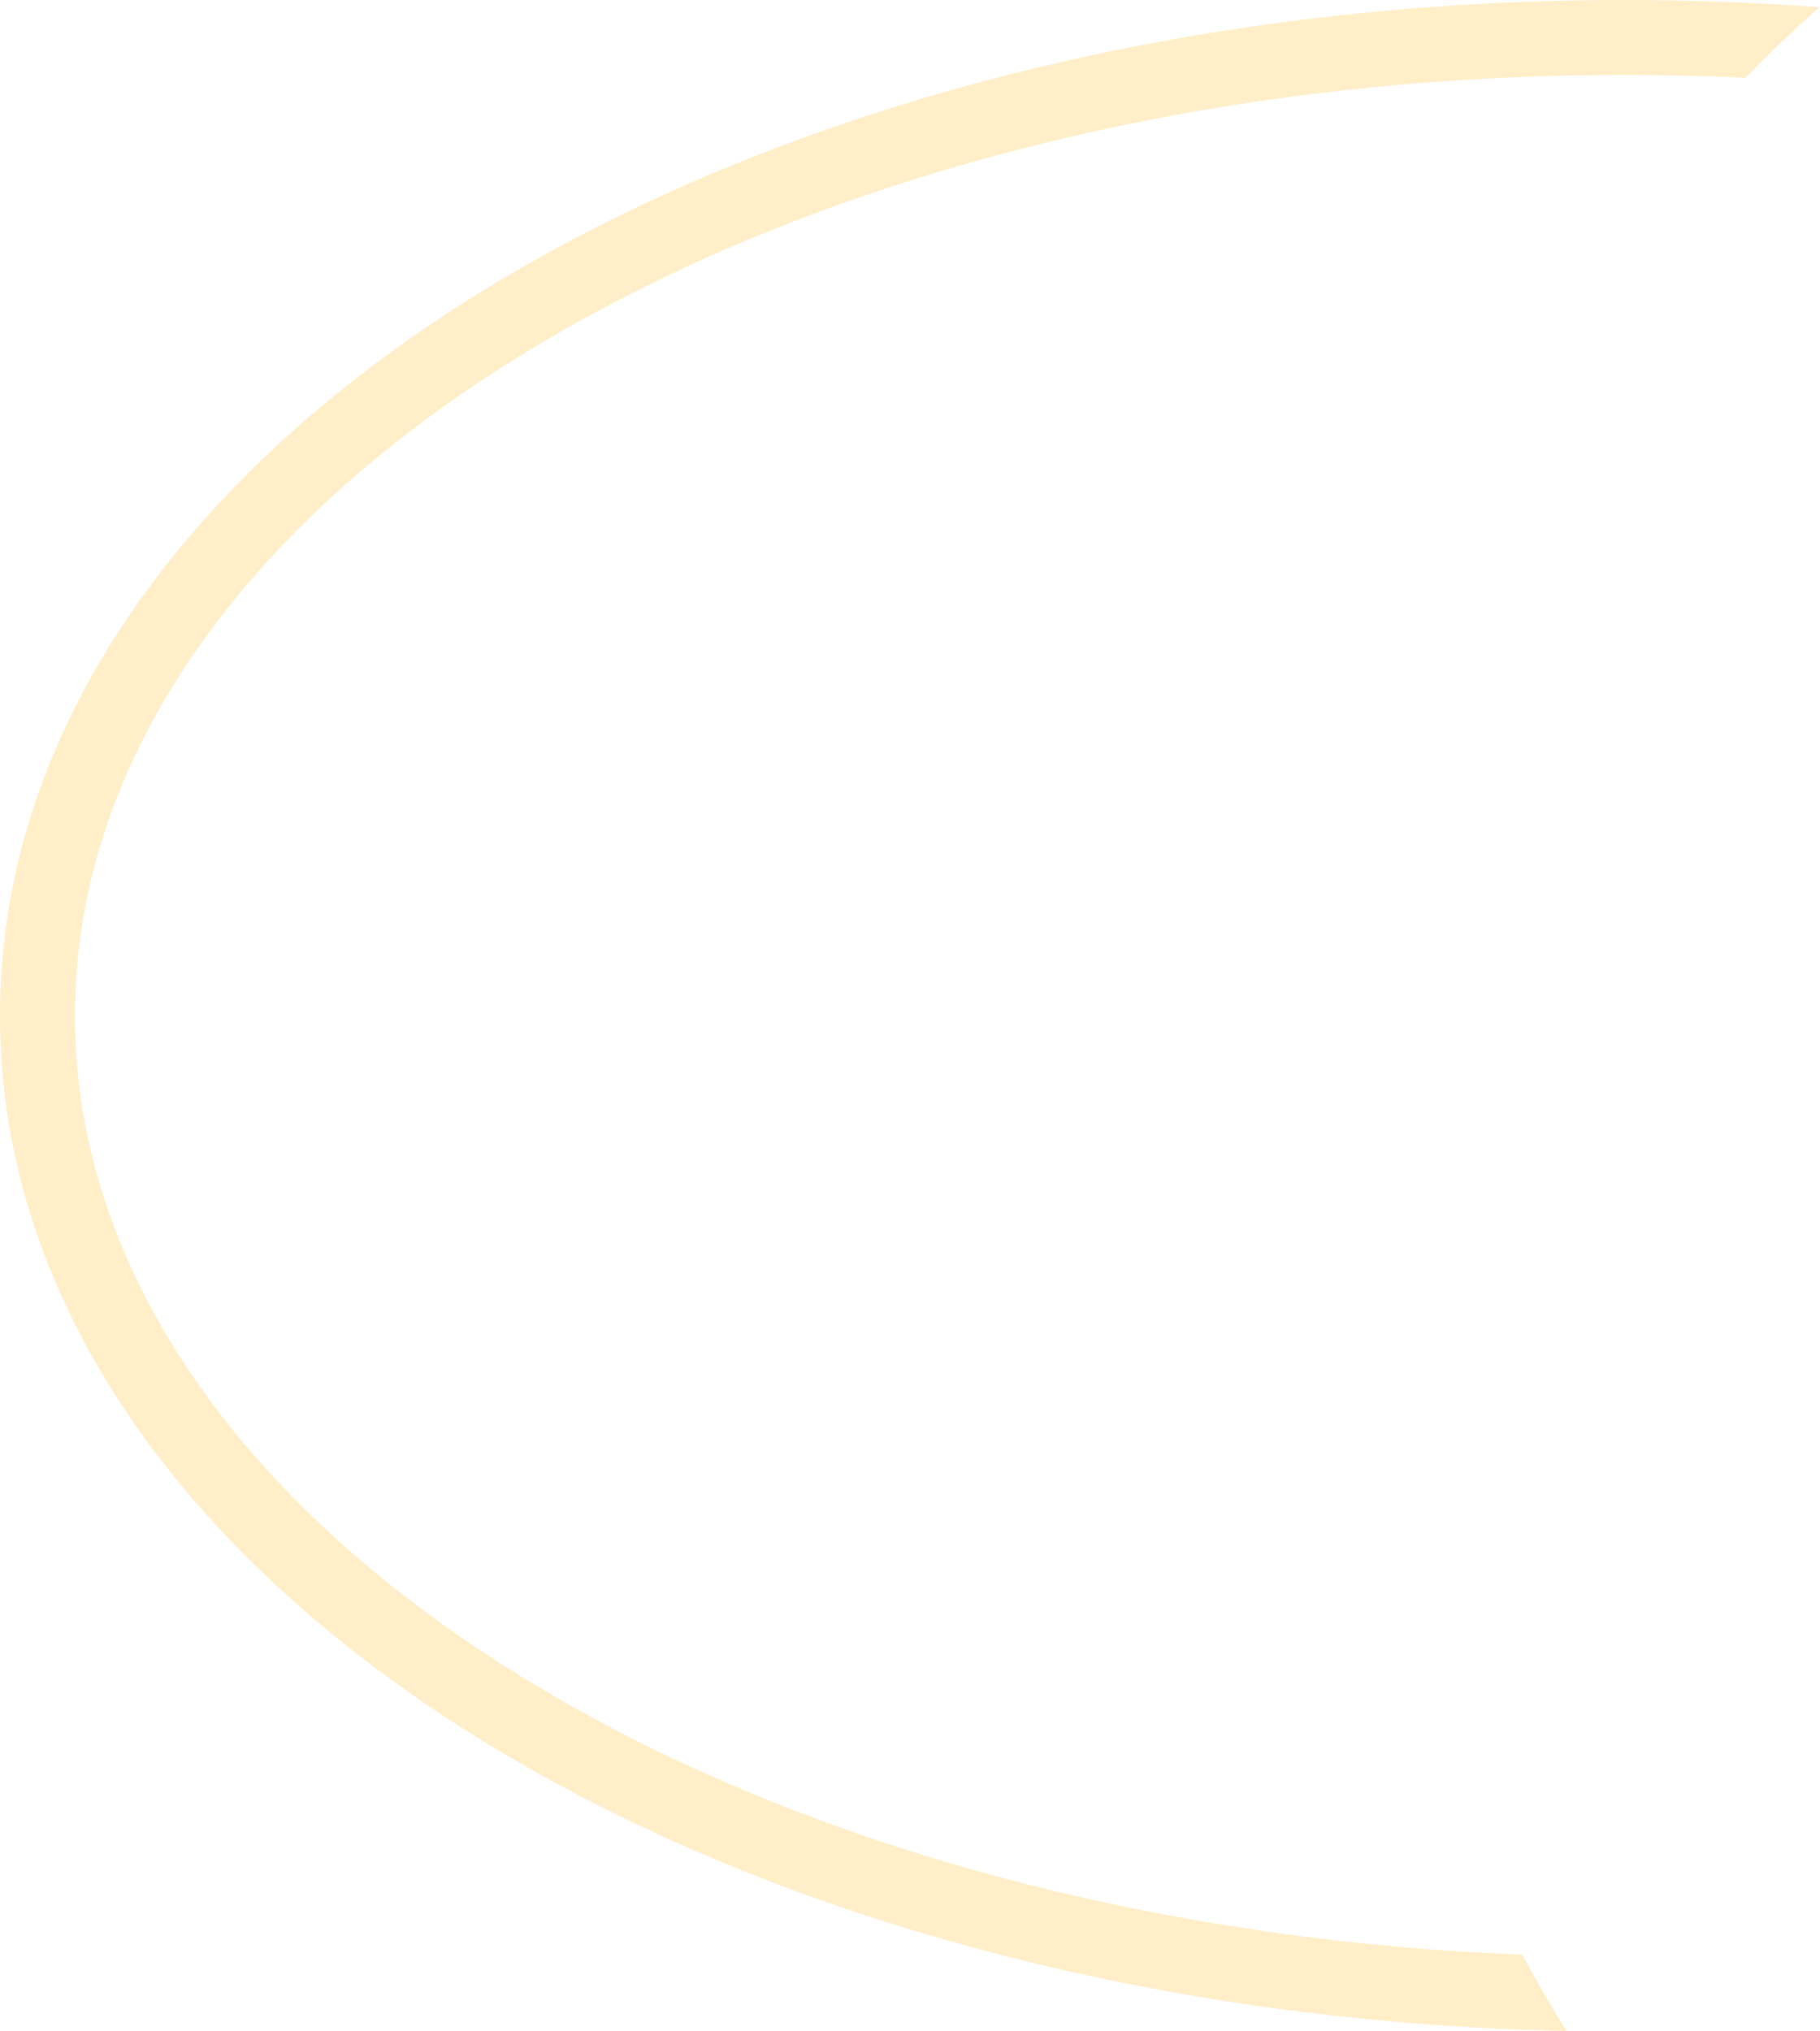
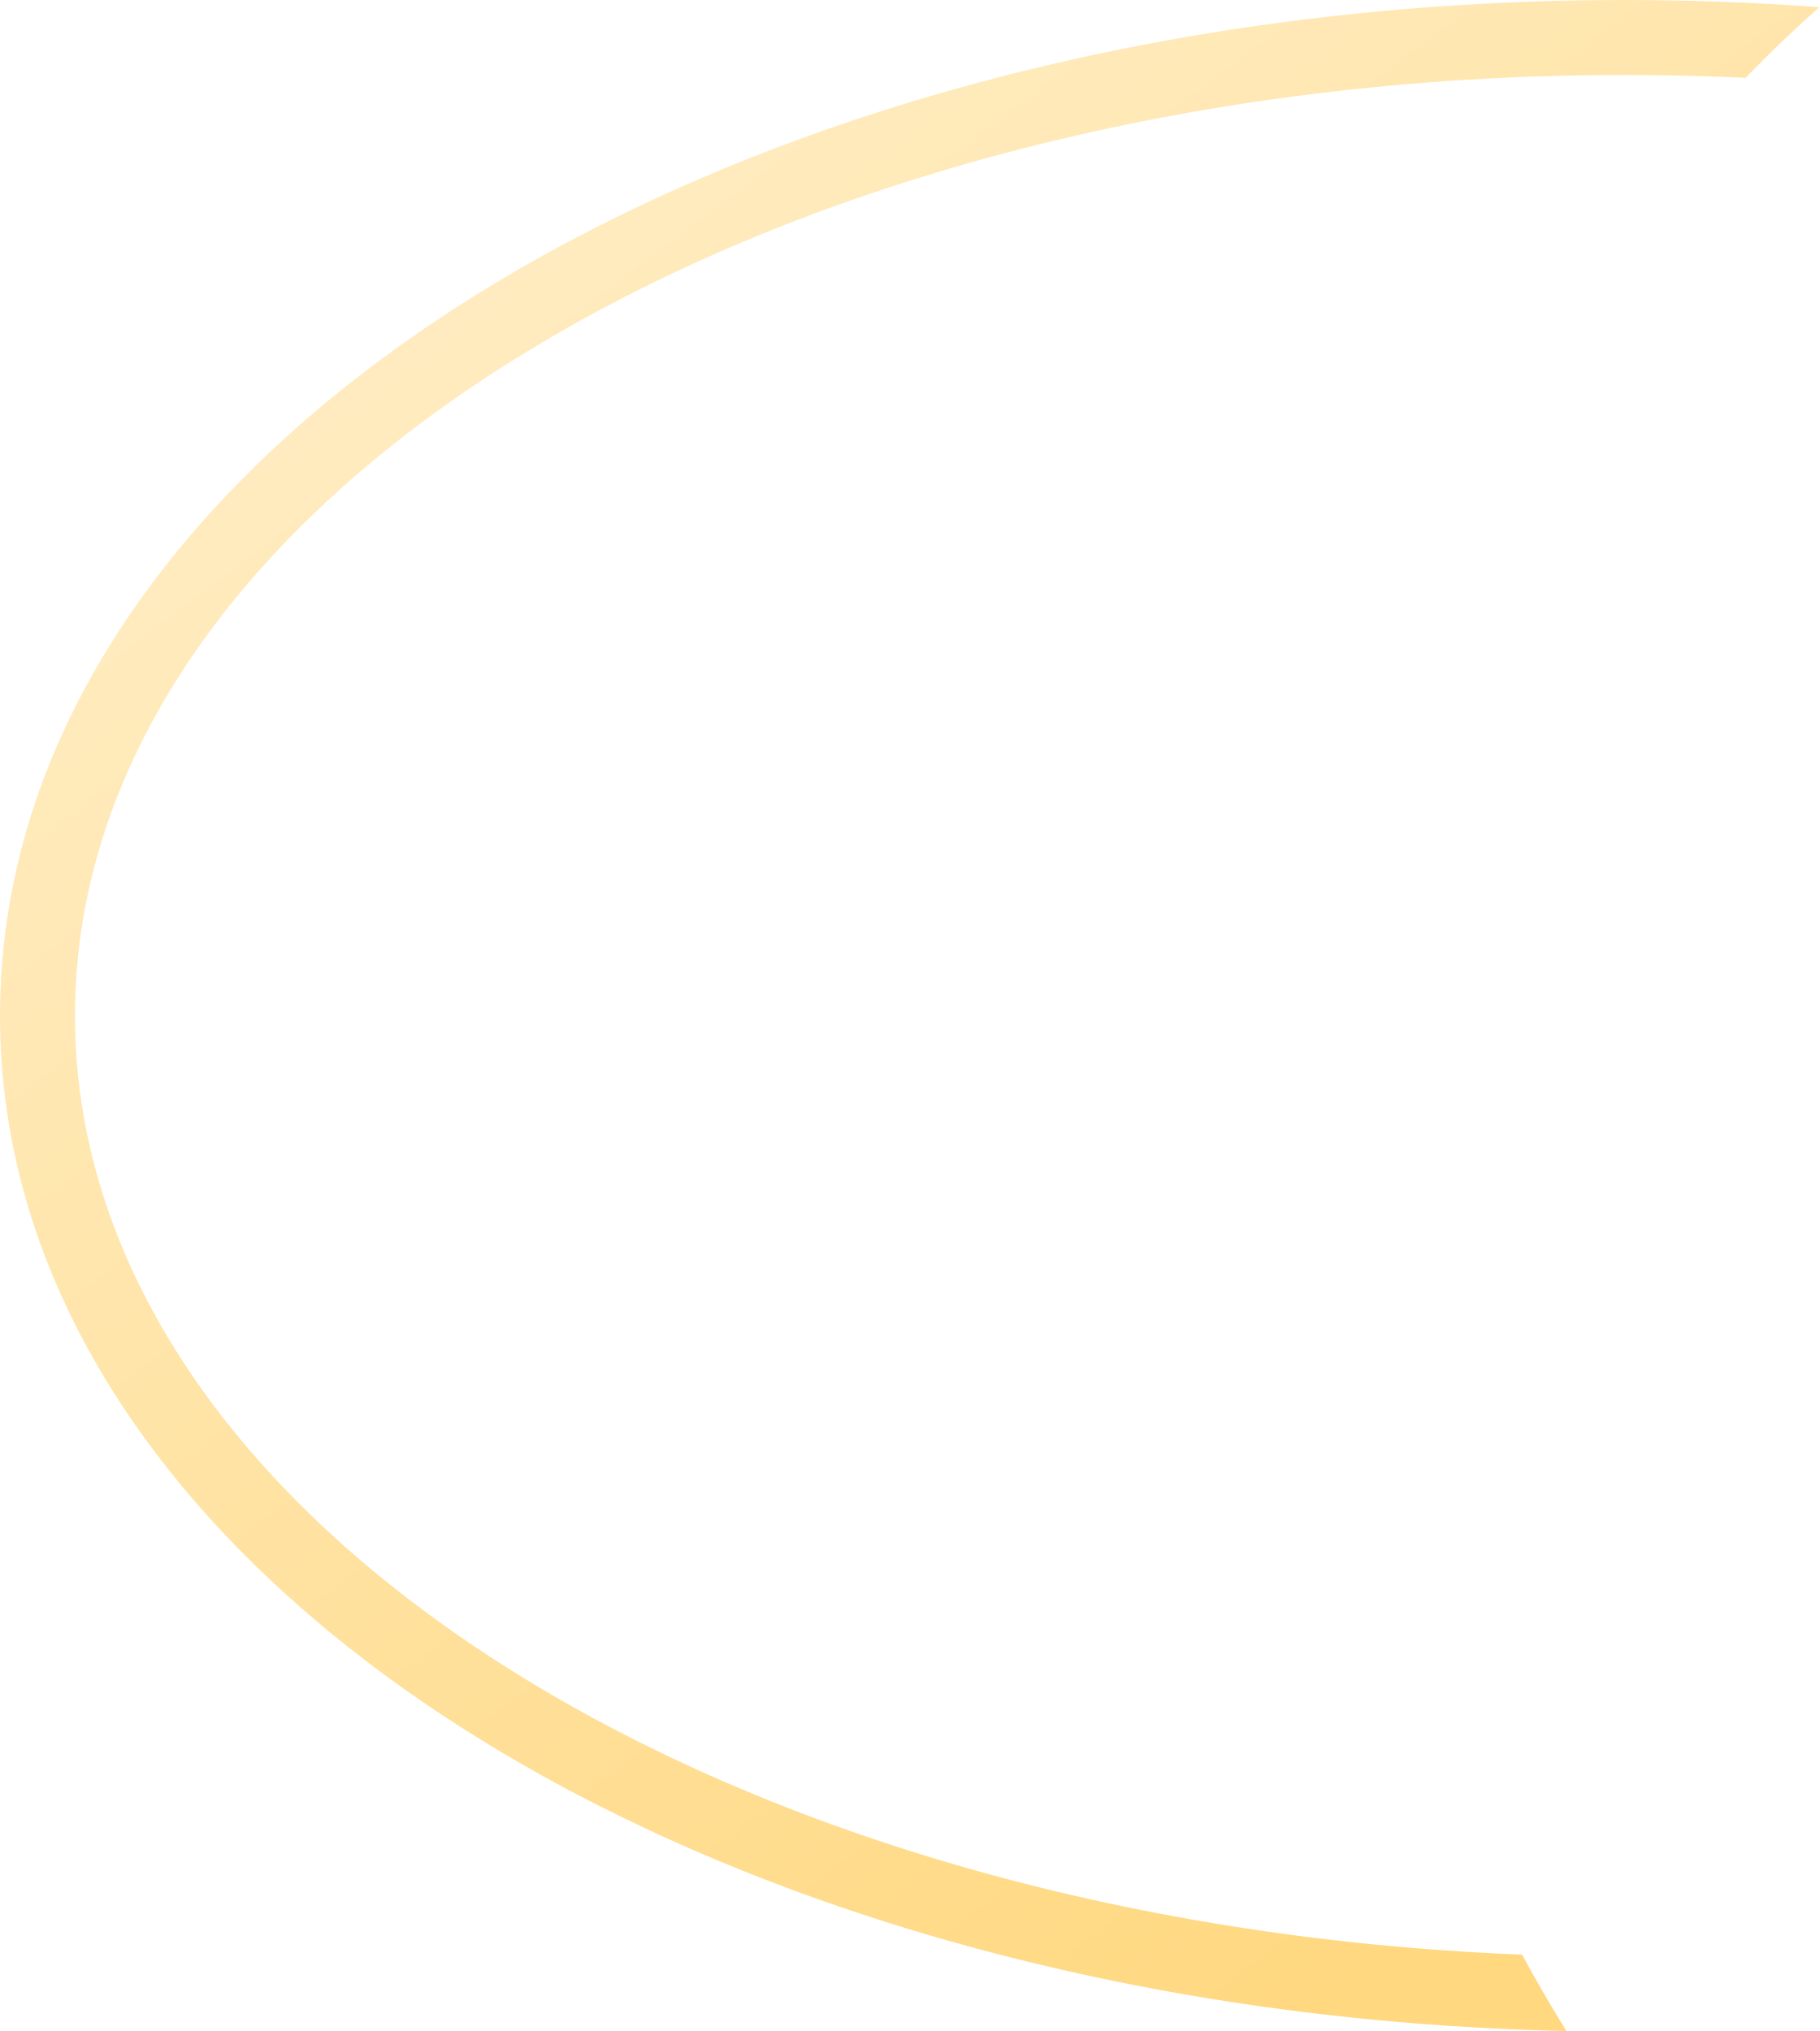
<svg xmlns="http://www.w3.org/2000/svg" preserveAspectRatio="none" overflow="visible" style="display: block;" width="485.305" height="541.803" viewBox="0 0 485.305 541.803" fill="none">
-   <path id="Subtract" d="M433.188 0C450.811 3.38653e-06 468.204 0.652 485.305 1.922C478.532 7.896 471.963 14.182 465.61 20.762C455.786 20.299 445.865 20.043 435.86 20.005L433.188 20C204.991 20 20 132.37 20 270.985L20.009 272.608C21.389 404.932 191.344 512.958 405.982 521.433C409.747 528.381 413.694 535.174 417.814 541.803C306.7 539.402 205.584 511.077 130.637 465.552C52.607 418.154 0 349.956 0 270.985C0 192.014 52.607 123.816 130.637 76.418C209.027 28.801 316.044 0 433.188 0Z" fill="#FFEEC8" />
+   <path id="Subtract" d="M433.188 0C450.811 3.38653e-06 468.204 0.652 485.305 1.922C478.532 7.896 471.963 14.182 465.61 20.762C455.786 20.299 445.865 20.043 435.86 20.005L433.188 20C204.991 20 20 132.37 20 270.985L20.009 272.608C21.389 404.932 191.344 512.958 405.982 521.433C409.747 528.381 413.694 535.174 417.814 541.803C306.7 539.402 205.584 511.077 130.637 465.552C52.607 418.154 0 349.956 0 270.985C0 192.014 52.607 123.816 130.637 76.418C209.027 28.801 316.044 0 433.188 0Z" fill="url(#paint0_linear_0_158)" />
+   <defs>
+     <linearGradient id="paint0_linear_0_158" x1="0.402" y1="84.5" x2="342.902" y2="542" gradientUnits="userSpaceOnUse">
+       <stop stop-color="#FFEEC8" />
+       <stop offset="1" stop-color="#FFD880" />
+     </linearGradient>
+   </defs>
</svg>
